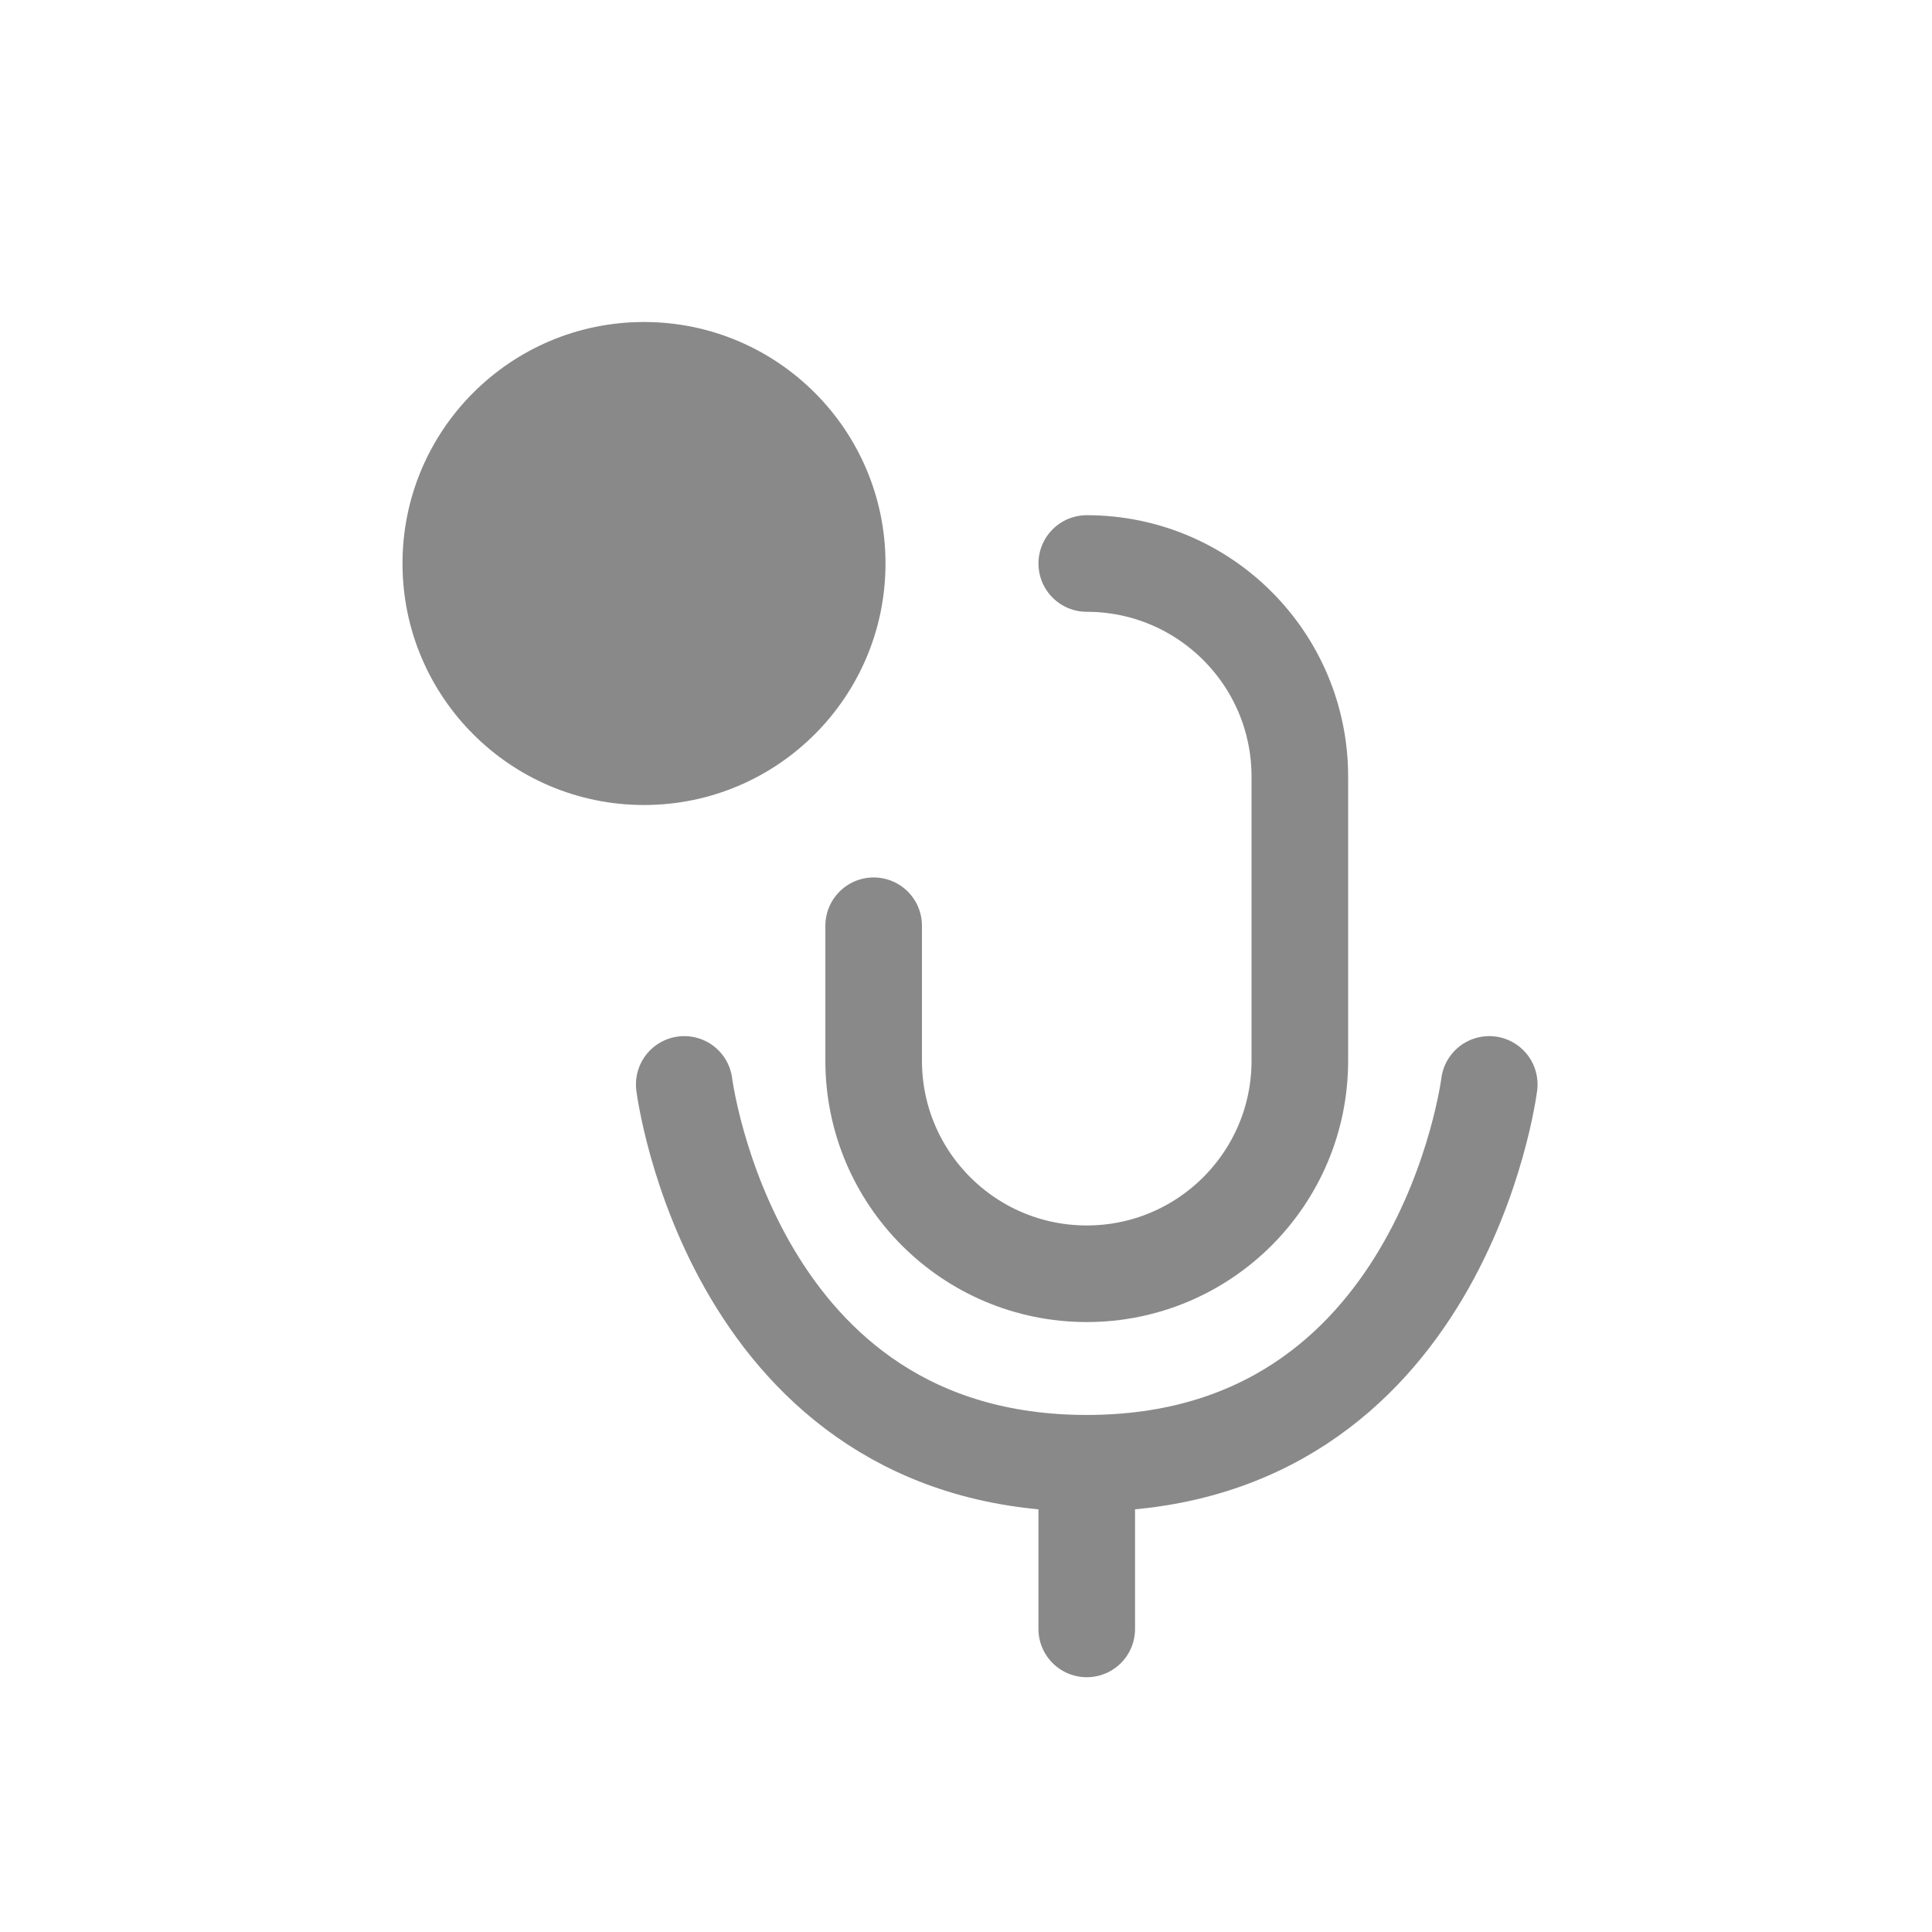
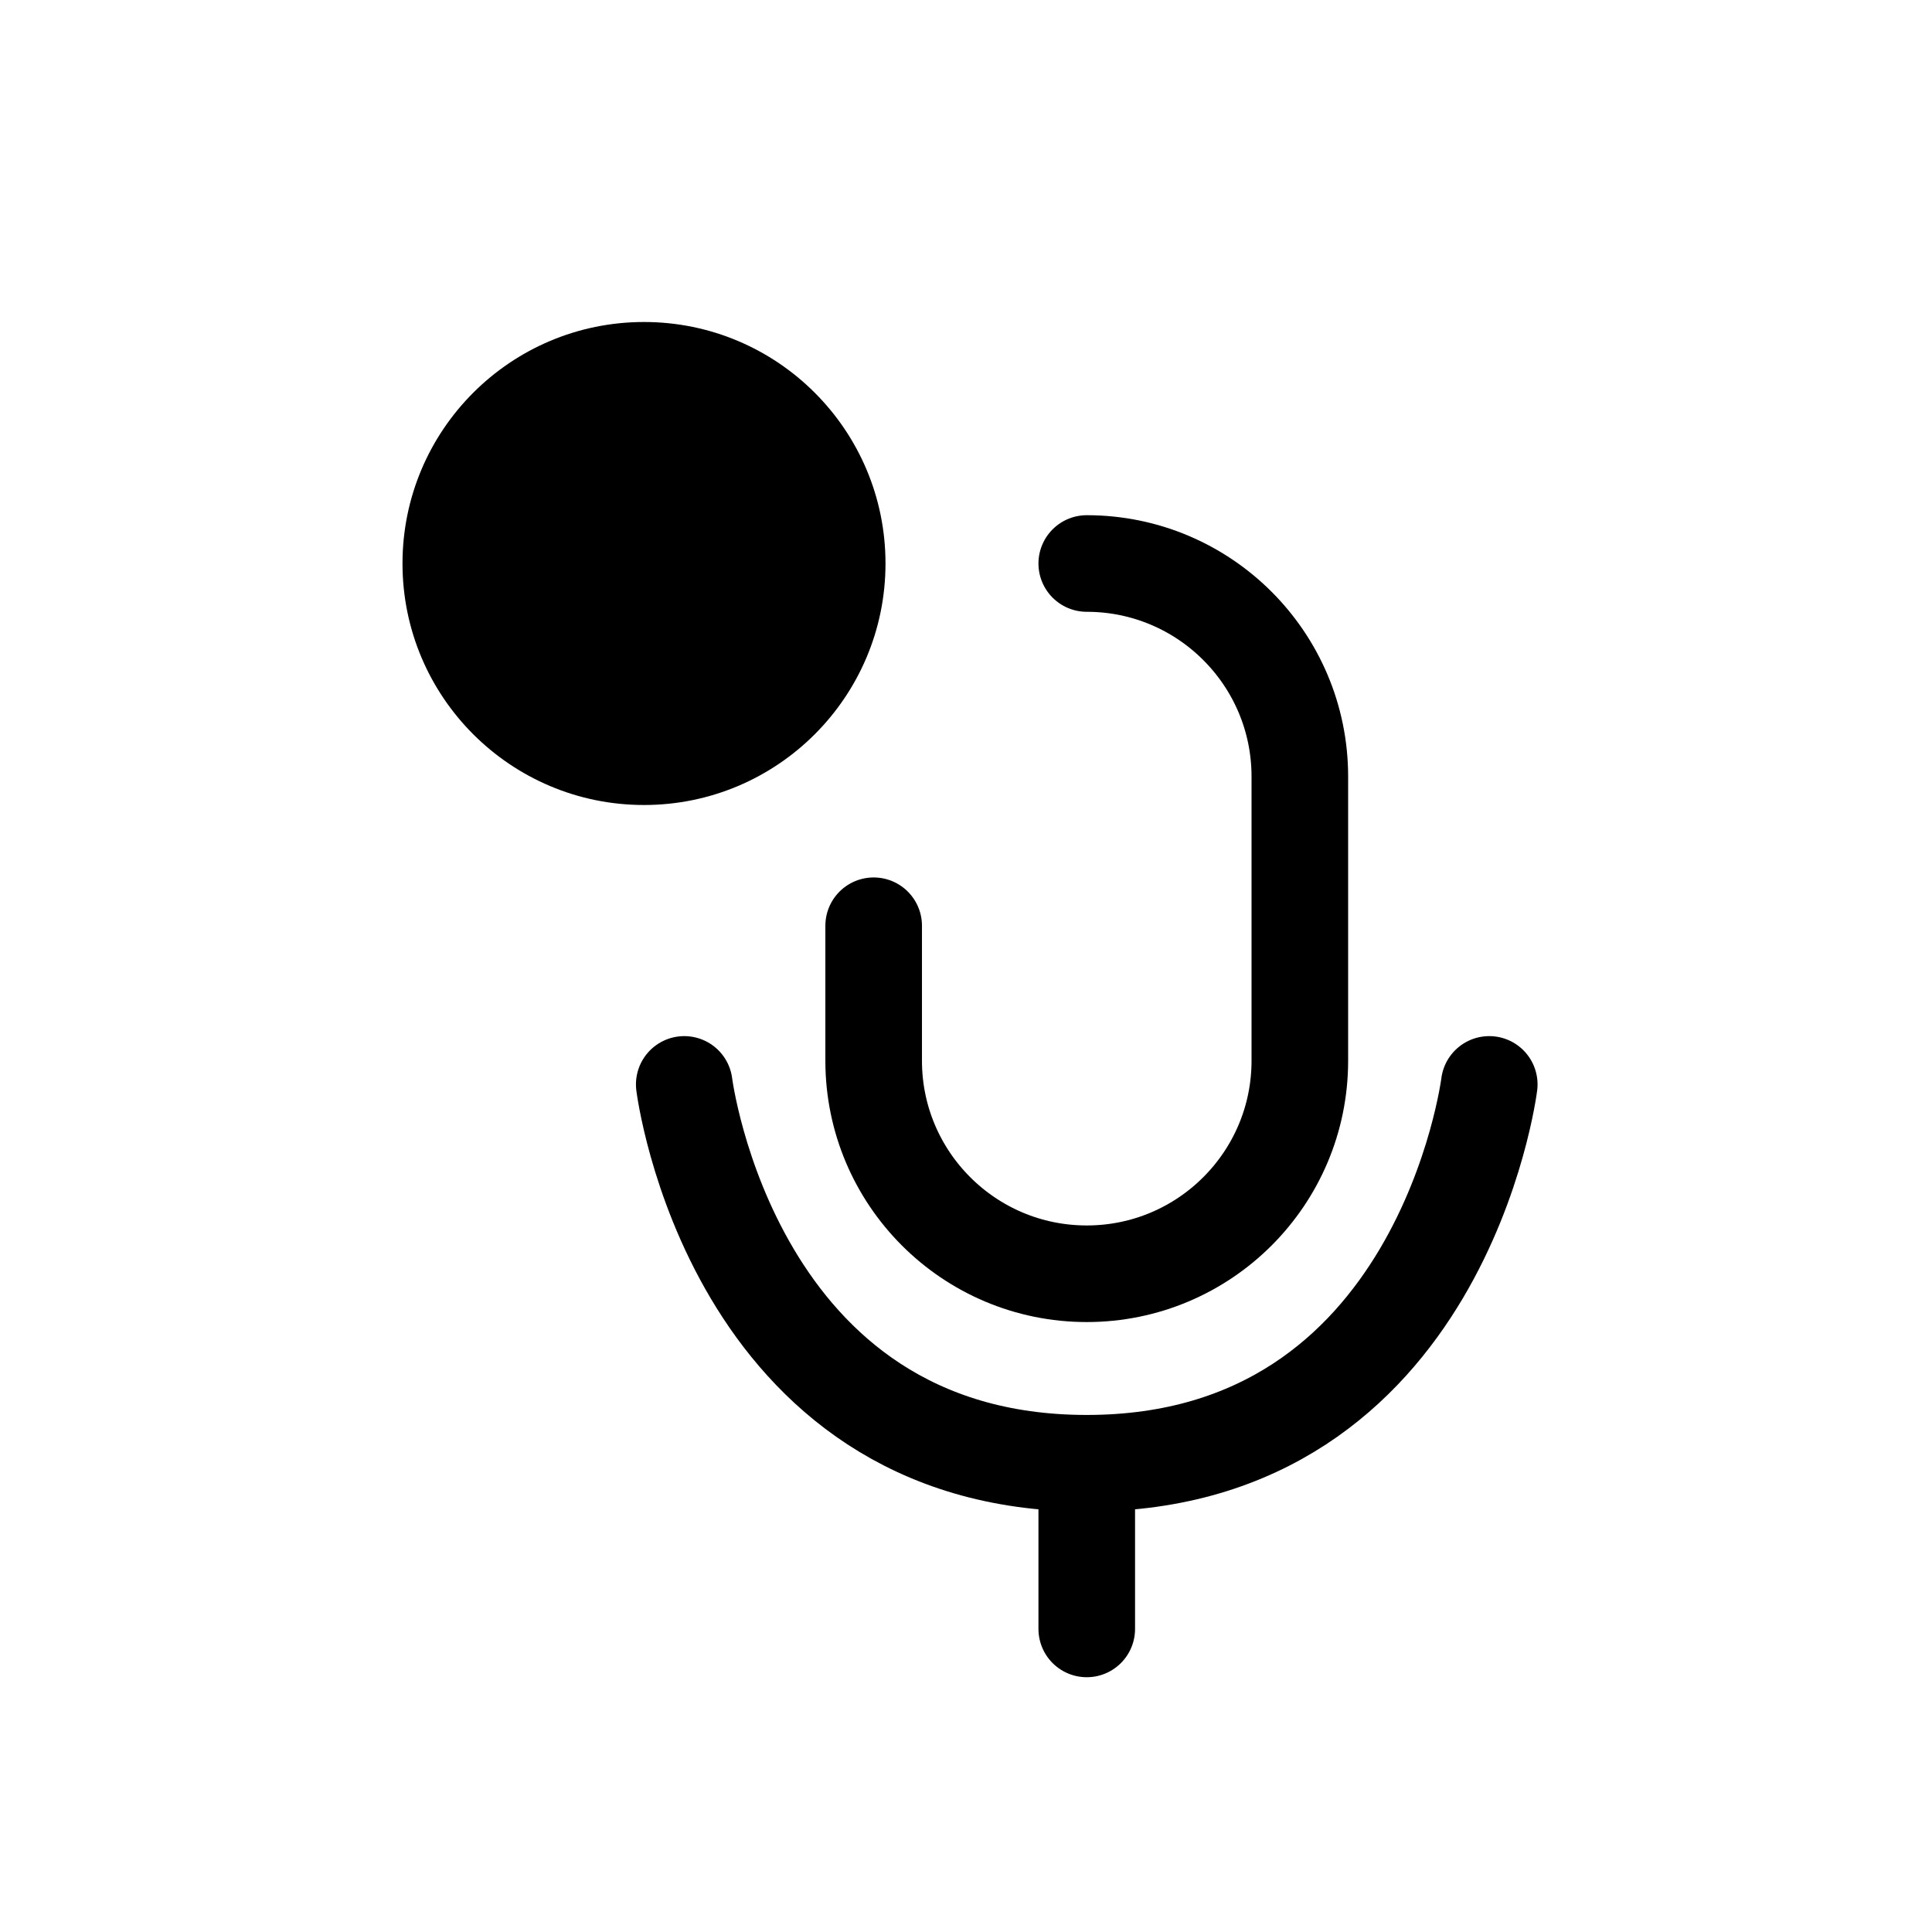
<svg xmlns="http://www.w3.org/2000/svg" width="24" height="24" viewBox="0 0 24 24" fill="none">
-   <path d="M10.853 11.5V13.177C10.853 14.638 12.038 15.823 13.5 15.823V15.823C14.962 15.823 16.147 14.638 16.147 13.177V12.588V9.647C16.147 8.185 14.962 7 13.5 7V7" stroke="#898989" stroke-width="1.2" stroke-linecap="round" />
-   <path d="M8.5 13.471C8.5 13.471 9.088 18.177 13.5 18.177M13.5 18.177C17.912 18.177 18.5 13.471 18.5 13.471M13.5 18.177V20.235" stroke="#898989" stroke-width="1.2" stroke-linecap="round" />
-   <circle cx="8" cy="7" r="3" fill="#898989" />
+   <path d="M10.853 11.5V13.177C10.853 14.638 12.038 15.823 13.5 15.823V15.823C14.962 15.823 16.147 14.638 16.147 13.177V12.588V9.647C16.147 8.185 14.962 7 13.5 7V7" stroke="currentColor" stroke-width="1.2" stroke-linecap="round" />
+   <path d="M8.5 13.471C8.5 13.471 9.088 18.177 13.5 18.177M13.5 18.177C17.912 18.177 18.5 13.471 18.5 13.471M13.5 18.177V20.235" stroke="currentColor" stroke-width="1.2" stroke-linecap="round" />
+   <circle cx="8" cy="7" r="3" fill="currentColor" />
</svg>
